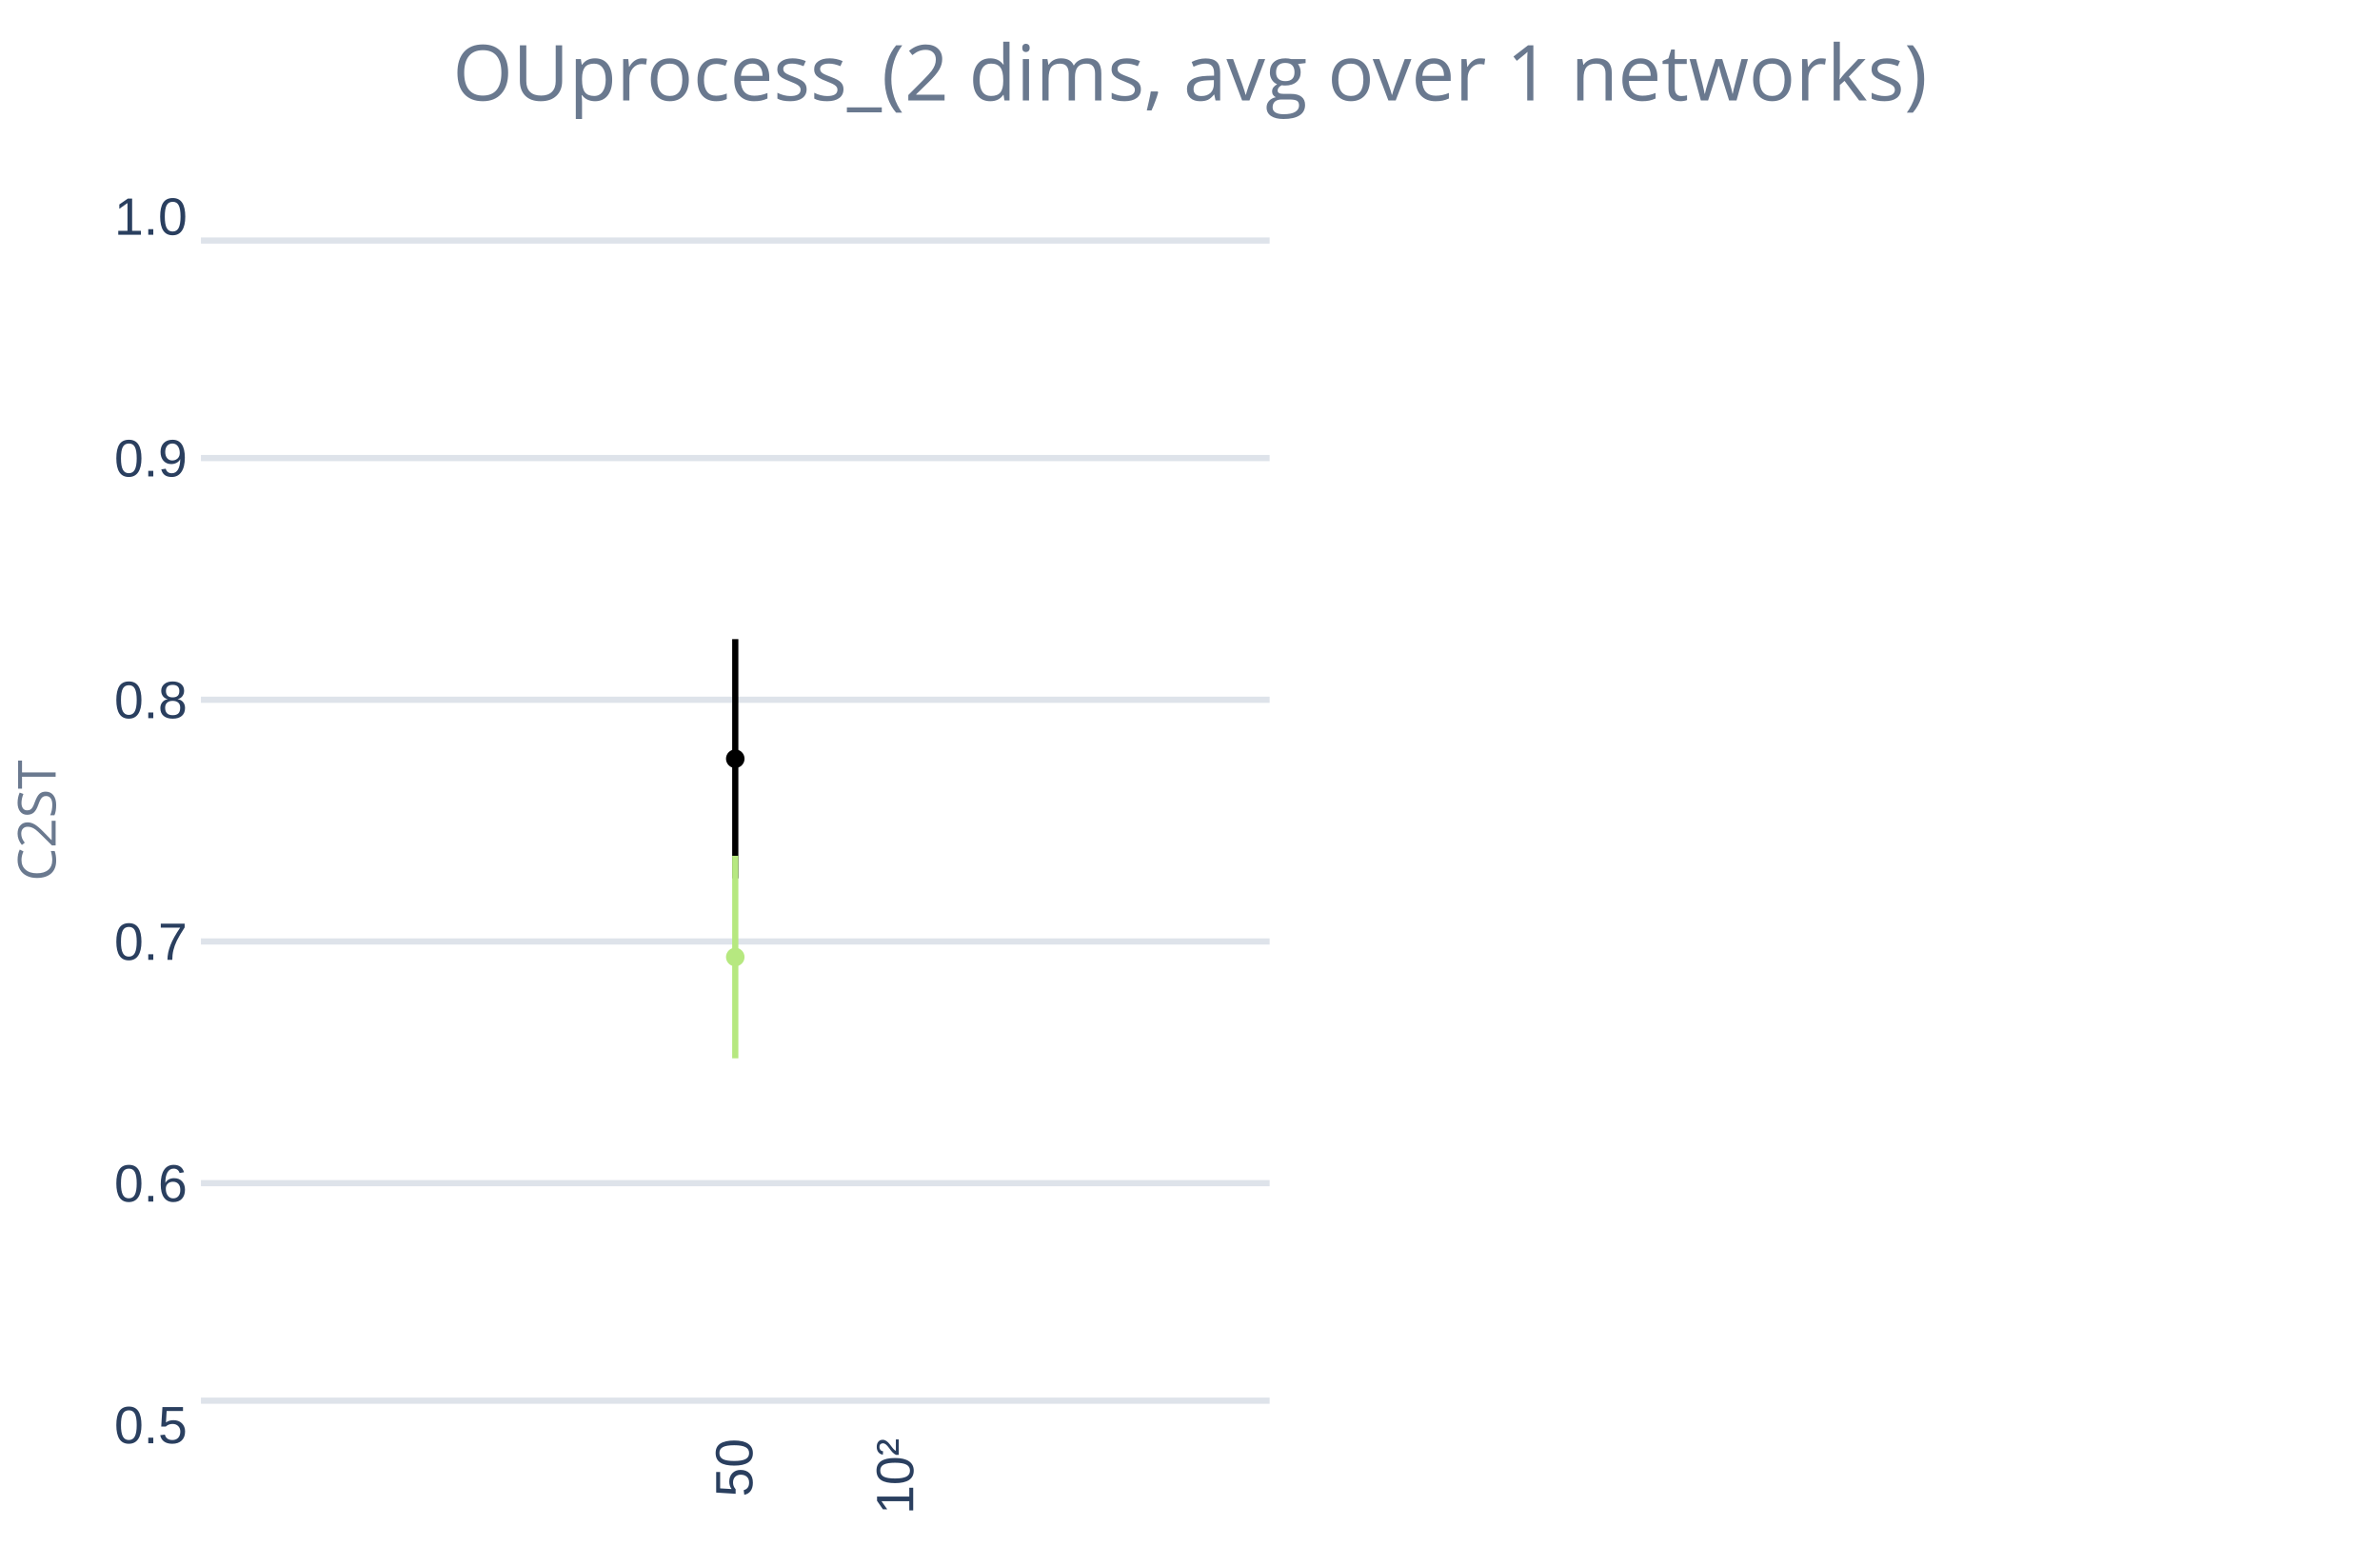
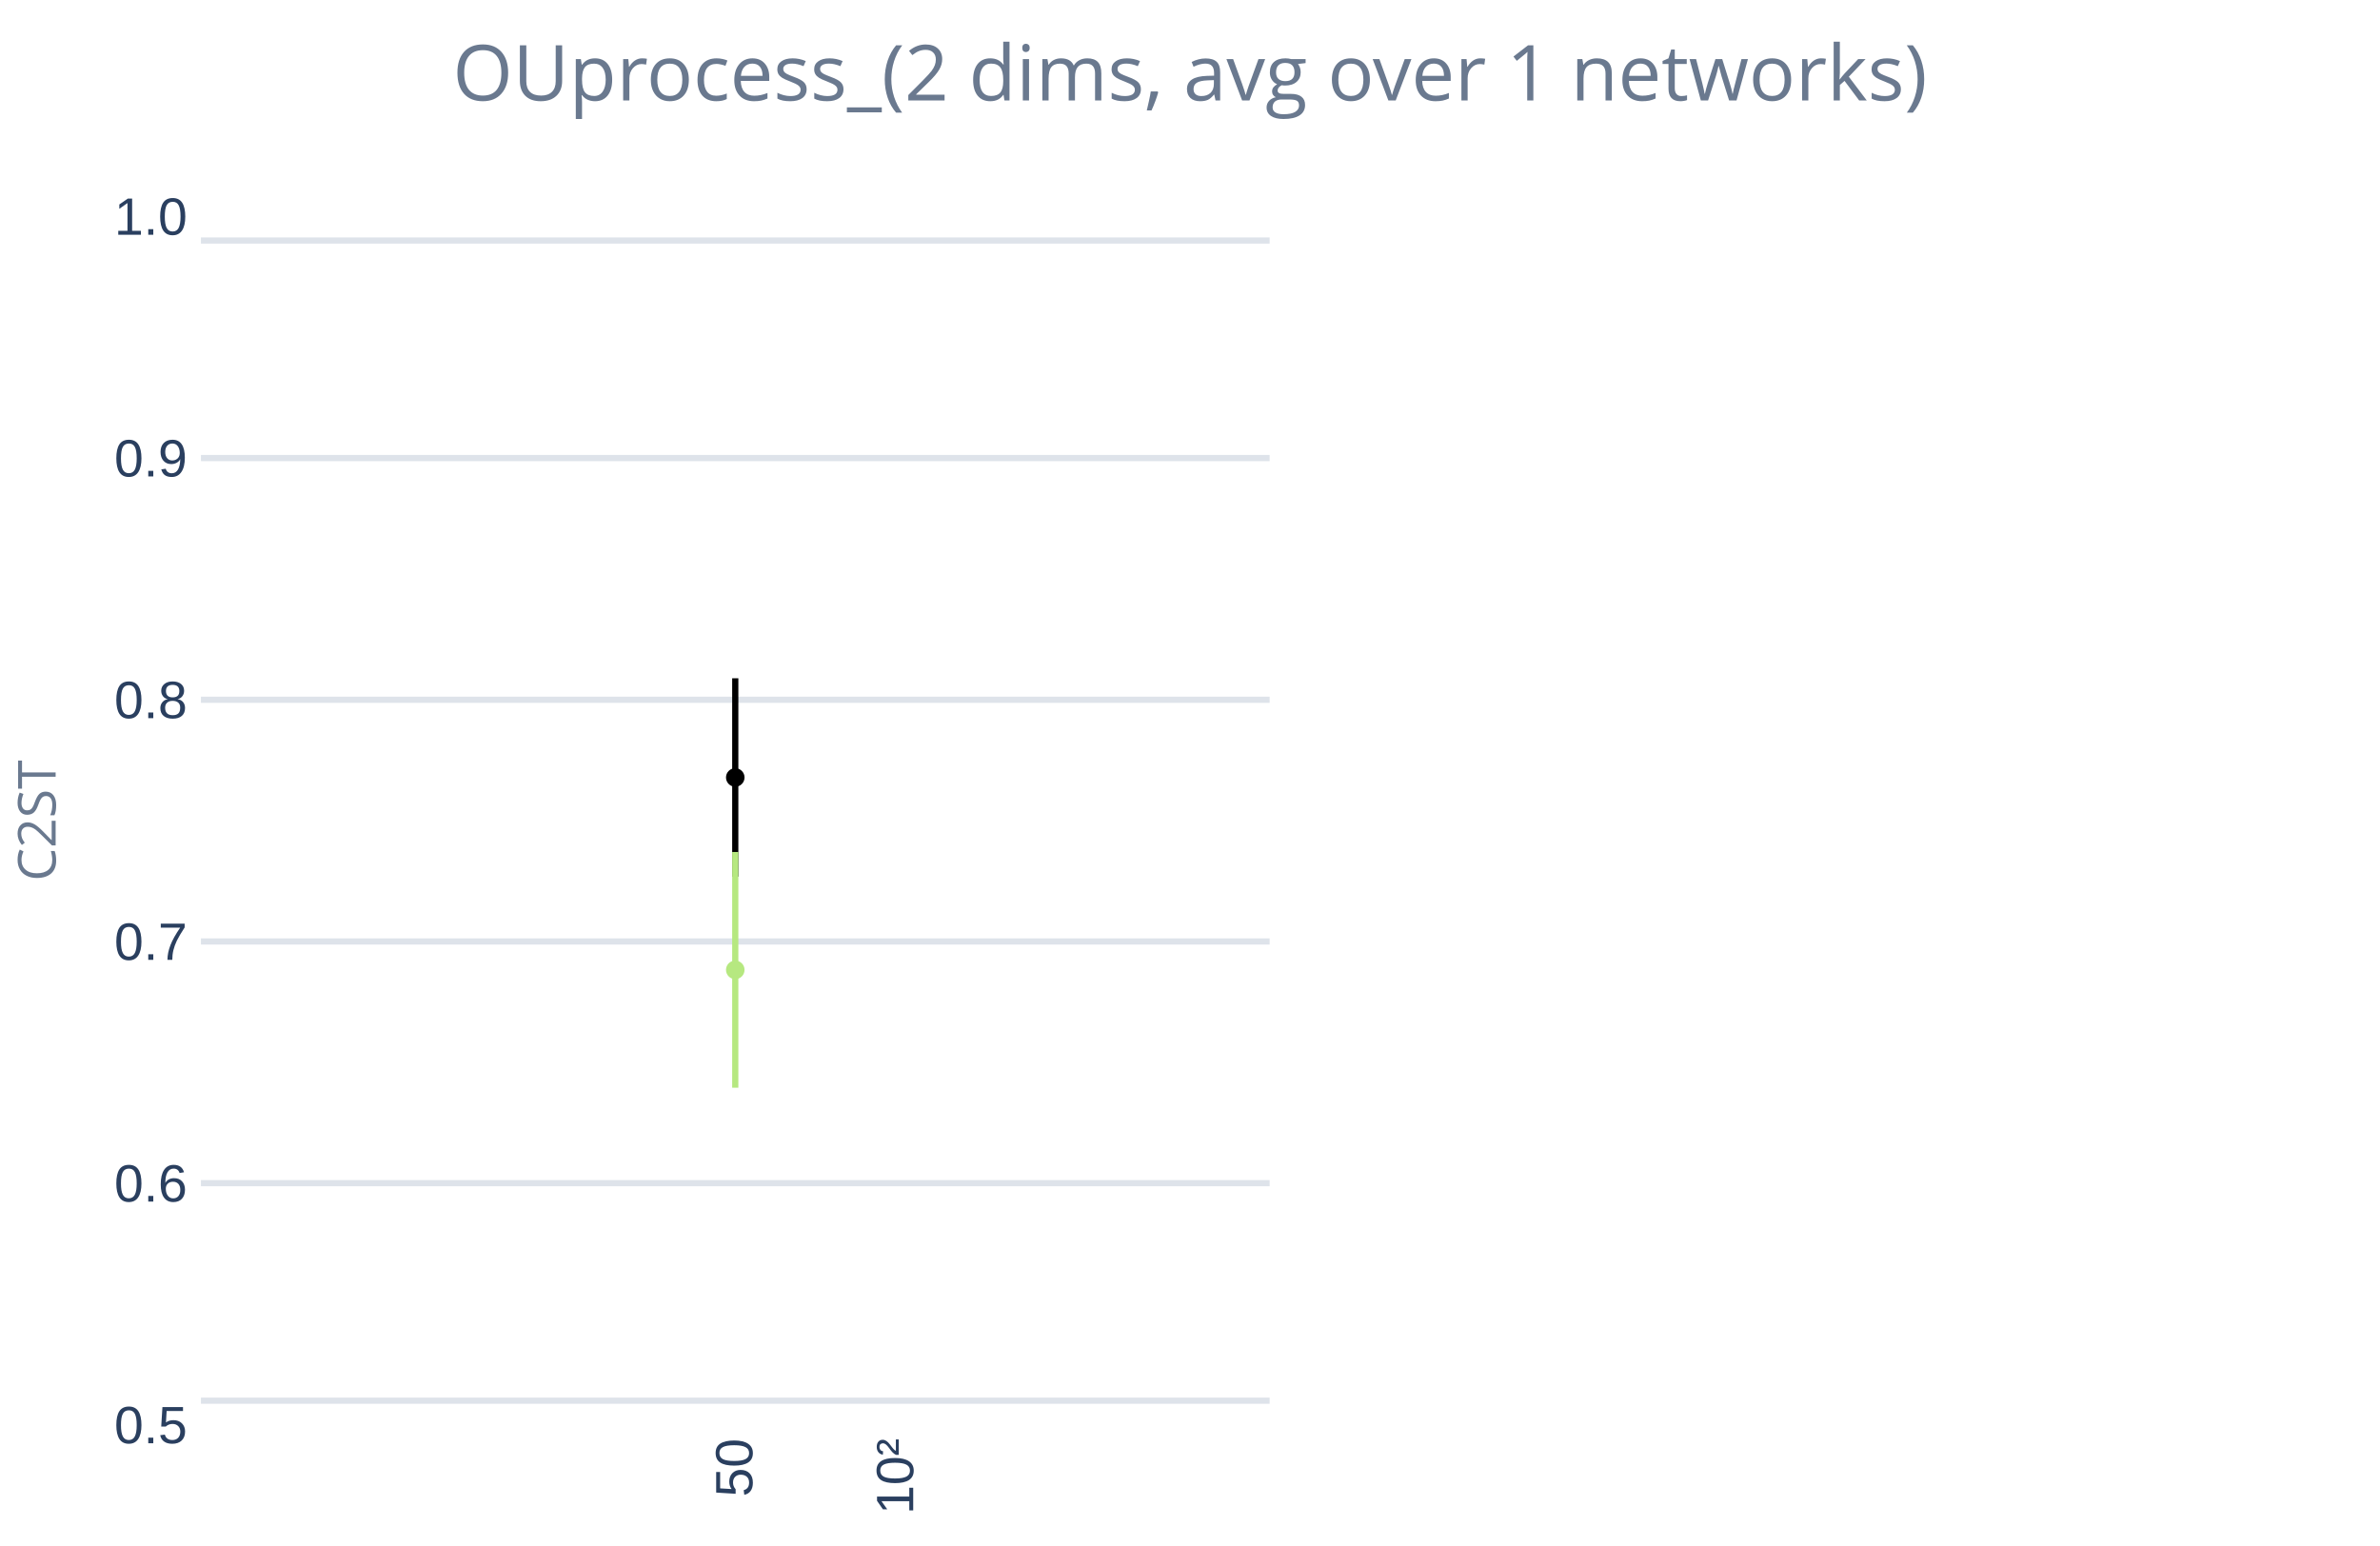
<svg xmlns="http://www.w3.org/2000/svg" class="main-svg" width="770" height="500" style="" viewBox="0 0 770 500">
  <rect x="0" y="0" width="770" height="500" style="fill: rgb(255, 255, 255); fill-opacity: 1;" />
-   <defs id="defs-ce8cf3">
+   <defs id="defs-13efe7">
    <g class="clips">
-       <clipPath id="clipce8cf3xyplot" class="plotclip">
+       <clipPath id="clip13efe7xyplot" class="plotclip">
        <rect width="345.762" height="391" />
      </clipPath>
-       <clipPath class="axesclip" id="clipce8cf3x">
+       <clipPath class="axesclip" id="clip13efe7x">
        <rect x="65" y="0" width="345.762" height="500" />
      </clipPath>
-       <clipPath class="axesclip" id="clipce8cf3y">
+       <clipPath class="axesclip" id="clip13efe7y">
        <rect x="0" y="70" width="770" height="391" />
      </clipPath>
-       <clipPath class="axesclip" id="clipce8cf3xy">
+       <clipPath class="axesclip" id="clip13efe7xy">
        <rect x="65" y="70" width="345.762" height="391" />
      </clipPath>
    </g>
    <g class="gradients" />
    <g class="patterns" />
  </defs>
  <g class="bglayer" />
  <g class="layer-below">
    <g class="imagelayer" />
    <g class="shapelayer">
-       <g class="shape-group" data-index="0" clip-path="url(#clipce8cf3y)">
+       <g class="shape-group" data-index="0" clip-path="url(#clip13efe7y)">
        <path data-index="0" fill-rule="evenodd" d="M65,453.18L410.762,453.18" style="opacity: 1; stroke: rgb(222, 227, 234); stroke-opacity: 1; fill: rgb(0, 0, 0); fill-opacity: 0; stroke-width: 2px;" />
      </g>
-       <g class="shape-group" data-index="1" clip-path="url(#clipce8cf3y)">
+       <g class="shape-group" data-index="1" clip-path="url(#clip13efe7y)">
        <path data-index="1" fill-rule="evenodd" d="M65,382.8L410.762,382.8" style="opacity: 1; stroke: rgb(222, 227, 234); stroke-opacity: 1; fill: rgb(0, 0, 0); fill-opacity: 0; stroke-width: 2px;" />
      </g>
-       <g class="shape-group" data-index="2" clip-path="url(#clipce8cf3y)">
+       <g class="shape-group" data-index="2" clip-path="url(#clip13efe7y)">
        <path data-index="2" fill-rule="evenodd" d="M65,304.6L410.762,304.6" style="opacity: 1; stroke: rgb(222, 227, 234); stroke-opacity: 1; fill: rgb(0, 0, 0); fill-opacity: 0; stroke-width: 2px;" />
      </g>
-       <g class="shape-group" data-index="3" clip-path="url(#clipce8cf3y)">
+       <g class="shape-group" data-index="3" clip-path="url(#clip13efe7y)">
        <path data-index="3" fill-rule="evenodd" d="M65,226.4L410.762,226.4" style="opacity: 1; stroke: rgb(222, 227, 234); stroke-opacity: 1; fill: rgb(0, 0, 0); fill-opacity: 0; stroke-width: 2px;" />
      </g>
-       <g class="shape-group" data-index="4" clip-path="url(#clipce8cf3y)">
+       <g class="shape-group" data-index="4" clip-path="url(#clip13efe7y)">
        <path data-index="4" fill-rule="evenodd" d="M65,148.2L410.762,148.2" style="opacity: 1; stroke: rgb(222, 227, 234); stroke-opacity: 1; fill: rgb(0, 0, 0); fill-opacity: 0; stroke-width: 2px;" />
      </g>
-       <g class="shape-group" data-index="5" clip-path="url(#clipce8cf3y)">
+       <g class="shape-group" data-index="5" clip-path="url(#clip13efe7y)">
        <path data-index="5" fill-rule="evenodd" d="M65,77.82L410.762,77.82" style="opacity: 1; stroke: rgb(222, 227, 234); stroke-opacity: 1; fill: rgb(0, 0, 0); fill-opacity: 0; stroke-width: 2px;" />
      </g>
    </g>
  </g>
  <g class="cartesianlayer">
    <g class="subplot xy">
      <g class="layer-subplot">
        <g class="shapelayer" />
        <g class="imagelayer" />
      </g>
      <g class="minor-gridlayer">
        <g class="x" />
        <g class="y" />
      </g>
      <g class="gridlayer">
        <g class="x" />
        <g class="y" />
      </g>
      <g class="zerolinelayer" />
      <g class="layer-between">
        <g class="shapelayer" />
        <g class="imagelayer" />
      </g>
      <path class="xlines-below" />
      <path class="ylines-below" />
      <g class="overlines-below" />
      <g class="xaxislayer-below" />
      <g class="yaxislayer-below" />
      <g class="overaxes-below" />
      <g class="overplot">
-         <g class="xy" transform="translate(65,70)" clip-path="url(#clipce8cf3xyplot)">
+         <g class="xy" transform="translate(65,70)" clip-path="url(#clip13efe7xyplot)">
          <g class="scatterlayer mlayer">
-             <g class="trace scatter tracec3a9bb" style="stroke-miterlimit: 2; opacity: 1;">
+             <g class="trace scatter trace618ca6" style="stroke-miterlimit: 2; opacity: 1;">
              <g class="fills" />
              <g class="errorbars">
                <g class="errorbar" style="opacity: 1;">
-                   <path class="yerror" d="M172.88,136.78h0m-0,0V214.18m-0,0h0" style="vector-effect: none; stroke-width: 2px; stroke: rgb(0, 0, 0); stroke-opacity: 1;" />
+                   <path class="yerror" d="M172.88,149.45h0m-0,0V213.63m-0,0h0" style="vector-effect: none; stroke-width: 2px; stroke: rgb(0, 0, 0); stroke-opacity: 1;" />
                </g>
              </g>
              <g class="lines">
-                 <path class="js-line" d="M172.88,175.48" style="vector-effect: none; fill: none; stroke: rgb(0, 0, 0); stroke-opacity: 1; stroke-dasharray: 3px, 3px; stroke-width: 2px; opacity: 1;" />
+                 <path class="js-line" d="M172.88,181.54" style="vector-effect: none; fill: none; stroke: rgb(0, 0, 0); stroke-opacity: 1; stroke-dasharray: 3px, 3px; stroke-width: 2px; opacity: 1;" />
              </g>
              <g class="points">
-                 <path class="point" transform="translate(172.88,175.48)" d="M3,0A3,3 0 1,1 0,-3A3,3 0 0,1 3,0Z" style="opacity: 1; stroke-width: 0px; fill: rgb(0, 0, 0); fill-opacity: 1;" />
+                 <path class="point" transform="translate(172.88,181.54)" d="M3,0A3,3 0 1,1 0,-3A3,3 0 0,1 3,0Z" style="opacity: 1; stroke-width: 0px; fill: rgb(0, 0, 0); fill-opacity: 1;" />
              </g>
              <g class="text" />
            </g>
-             <g class="trace scatter trace45ebda" style="stroke-miterlimit: 2; opacity: 1;">
+             <g class="trace scatter trace6e5b11" style="stroke-miterlimit: 2; opacity: 1;">
              <g class="fills" />
              <g class="errorbars">
                <g class="errorbar" style="opacity: 1;">
-                   <path class="yerror" d="M172.88,206.88h0m-0,0V272.4m-0,0h0" style="vector-effect: none; stroke-width: 2px; stroke: rgb(182, 232, 128); stroke-opacity: 1;" />
+                   <path class="yerror" d="M172.88,205.65h0m-0,0V281.92m-0,0h0" style="vector-effect: none; stroke-width: 2px; stroke: rgb(182, 232, 128); stroke-opacity: 1;" />
                </g>
              </g>
              <g class="lines">
-                 <path class="js-line" d="M172.88,239.64" style="vector-effect: none; fill: none; stroke: rgb(182, 232, 128); stroke-opacity: 1; stroke-width: 2px; opacity: 1;" />
+                 <path class="js-line" d="M172.88,243.79" style="vector-effect: none; fill: none; stroke: rgb(182, 232, 128); stroke-opacity: 1; stroke-width: 2px; opacity: 1;" />
              </g>
              <g class="points">
-                 <path class="point" transform="translate(172.88,239.64)" d="M3,0A3,3 0 1,1 0,-3A3,3 0 0,1 3,0Z" style="opacity: 1; stroke-width: 0px; fill: rgb(182, 232, 128); fill-opacity: 1;" />
+                 <path class="point" transform="translate(172.88,243.79)" d="M3,0A3,3 0 1,1 0,-3A3,3 0 0,1 3,0Z" style="opacity: 1; stroke-width: 0px; fill: rgb(182, 232, 128); fill-opacity: 1;" />
              </g>
              <g class="text" />
            </g>
          </g>
        </g>
      </g>
      <path class="xlines-above crisp" d="M0,0" style="fill: none;" />
      <path class="ylines-above crisp" d="M64.5,70V461" style="fill: none; stroke-width: 1px; stroke: rgb(255, 255, 255); stroke-opacity: 1;" />
      <g class="overlines-above" />
      <g class="xaxislayer-above">
        <g class="xtick">
          <text text-anchor="end" x="-2.975" y="473.9" transform="translate(237.88,0) rotate(-90,-2.975,465.4)" style="font-family: Arial; font-size: 17px; fill: rgb(42, 63, 95); fill-opacity: 1; white-space: pre; opacity: 1;">50</text>
        </g>
        <g class="xtick">
          <text text-anchor="end" x="-2.975" y="473.9" style="font-family: Arial; font-size: 17px; fill: rgb(42, 63, 95); fill-opacity: 1; white-space: pre; opacity: 1;" transform="translate(289.92,0) rotate(-90,-2.975,465.4)">10²</text>
        </g>
      </g>
      <g class="yaxislayer-above">
        <g class="ytick">
          <text text-anchor="end" x="60.6" y="5.95" transform="translate(0,461)" style="font-family: Arial; font-size: 17px; fill: rgb(42, 63, 95); fill-opacity: 1; white-space: pre; opacity: 1;">0.5</text>
        </g>
        <g class="ytick">
          <text text-anchor="end" x="60.6" y="5.95" style="font-family: Arial; font-size: 17px; fill: rgb(42, 63, 95); fill-opacity: 1; white-space: pre; opacity: 1;" transform="translate(0,382.8)">0.6</text>
        </g>
        <g class="ytick">
          <text text-anchor="end" x="60.6" y="5.95" style="font-family: Arial; font-size: 17px; fill: rgb(42, 63, 95); fill-opacity: 1; white-space: pre; opacity: 1;" transform="translate(0,304.6)">0.7</text>
        </g>
        <g class="ytick">
          <text text-anchor="end" x="60.6" y="5.95" style="font-family: Arial; font-size: 17px; fill: rgb(42, 63, 95); fill-opacity: 1; white-space: pre; opacity: 1;" transform="translate(0,226.4)">0.8</text>
        </g>
        <g class="ytick">
          <text text-anchor="end" x="60.6" y="5.95" style="font-family: Arial; font-size: 17px; fill: rgb(42, 63, 95); fill-opacity: 1; white-space: pre; opacity: 1;" transform="translate(0,148.2)">0.9</text>
        </g>
        <g class="ytick">
          <text text-anchor="end" x="60.6" y="5.95" style="font-family: Arial; font-size: 17px; fill: rgb(42, 63, 95); fill-opacity: 1; white-space: pre; opacity: 1;" transform="translate(0,70)">1.0</text>
        </g>
      </g>
      <g class="overaxes-above" />
    </g>
  </g>
  <g class="polarlayer" />
  <g class="smithlayer" />
  <g class="ternarylayer" />
  <g class="geolayer" />
  <g class="funnelarealayer" />
  <g class="pielayer" />
  <g class="iciclelayer" />
  <g class="treemaplayer" />
  <g class="sunburstlayer" />
  <g class="glimages" />
-   <defs id="topdefs-ce8cf3">
+   <defs id="topdefs-13efe7">
    <g class="clips" />
  </defs>
  <g class="layer-above">
    <g class="imagelayer" />
    <g class="shapelayer" />
  </g>
  <g class="infolayer">
    <g class="g-gtitle">
      <text class="gtitle" x="385" y="15" text-anchor="middle" dy="0.7em" style="opacity: 1; font-family: 'Open Sans', verdana, arial, sans-serif; font-size: 25px; fill: rgb(106, 121, 143); fill-opacity: 1; white-space: pre;">OUprocess_(2 dims, avg over 1 networks)</text>
    </g>
    <g class="g-xtitle" />
    <g class="g-ytitle" transform="translate(1.49707,0)">
      <text class="ytitle" transform="rotate(-90,16.50312,265.5)" x="16.503" y="265.5" text-anchor="middle" style="opacity: 1; font-family: 'Open Sans', verdana, arial, sans-serif; font-size: 17px; fill: rgb(106, 121, 143); fill-opacity: 1; white-space: pre;">C2ST</text>
    </g>
    <g class="annotation" data-index="0" style="opacity: 1;">
      <g class="annotation-text-g" transform="rotate(0,412.5,525.7)">
        <g class="cursor-pointer" transform="translate(271,512)">
          <rect class="bg" x="0.5" y="0.5" width="282" height="26" style="stroke-width: 1px; stroke: rgb(0, 0, 0); stroke-opacity: 0; fill: rgb(0, 0, 0); fill-opacity: 0;" />
          <text class="annotation-text" text-anchor="middle" x="141.719" y="20" style="font-family: 'Open Sans', verdana, arial, sans-serif; font-size: 17px; fill: rgb(106, 121, 143); fill-opacity: 1; white-space: pre;">Number of high-fidelity simulations</text>
        </g>
      </g>
    </g>
  </g>
</svg>
